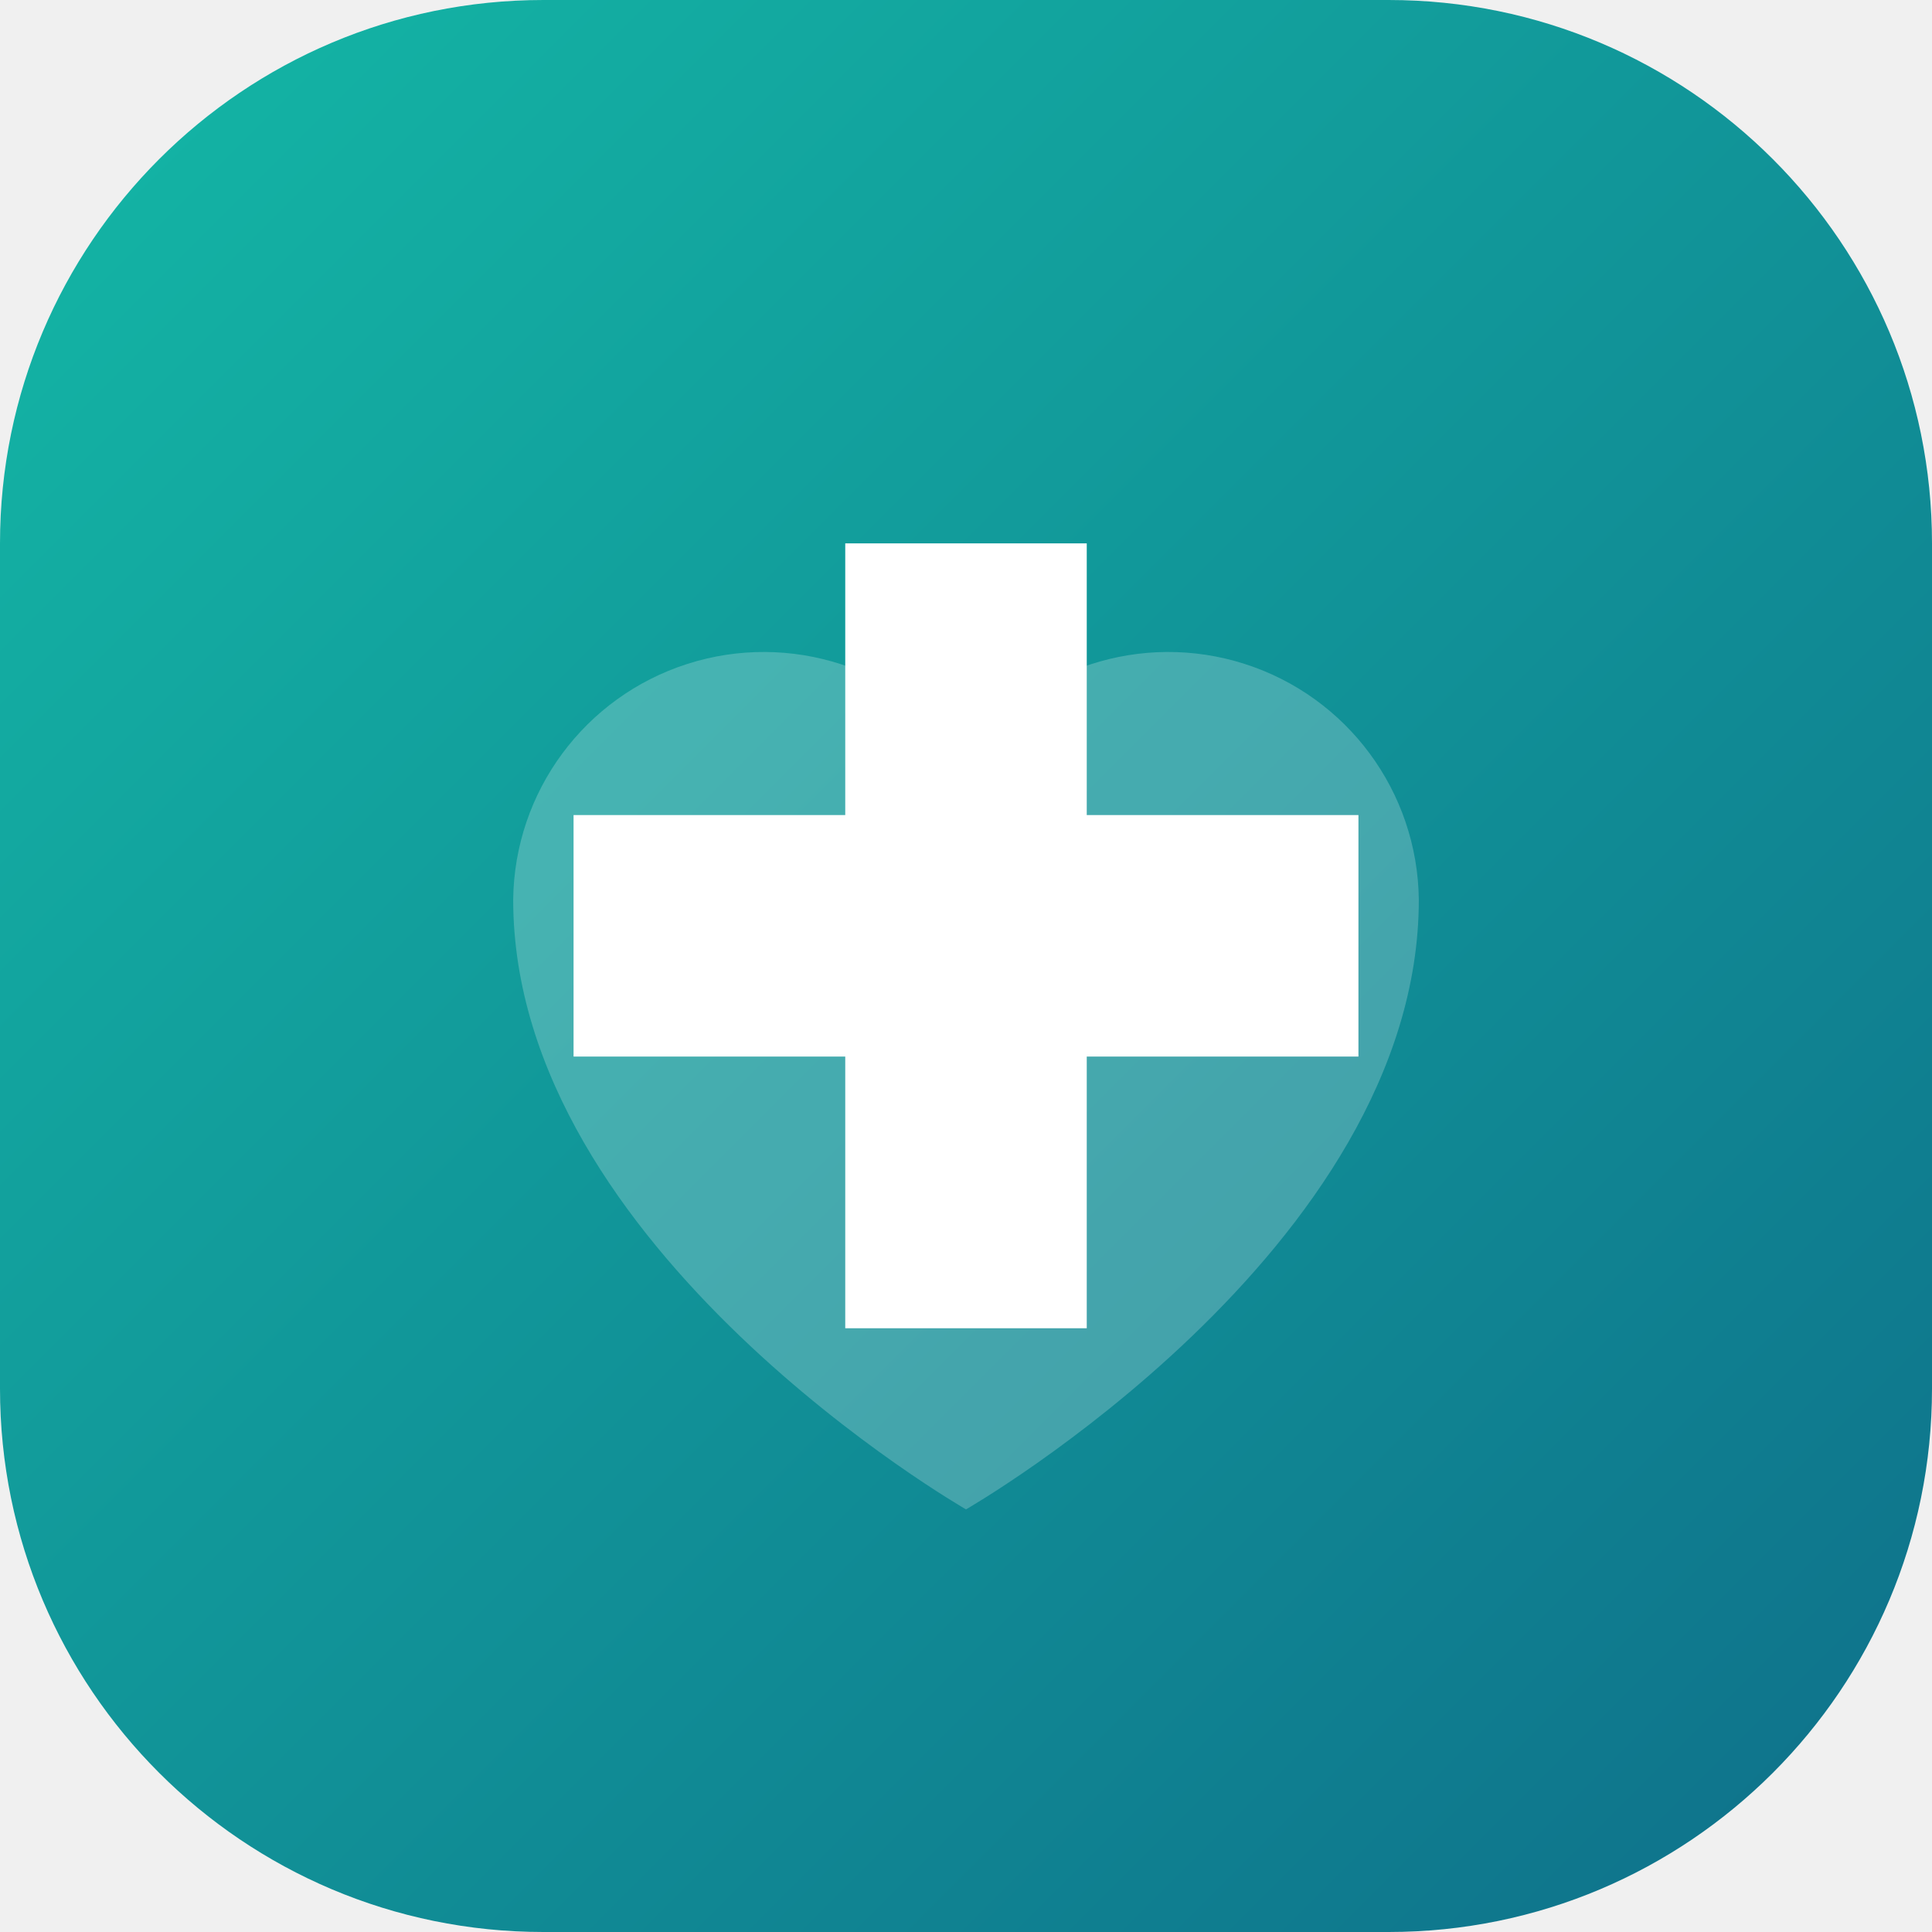
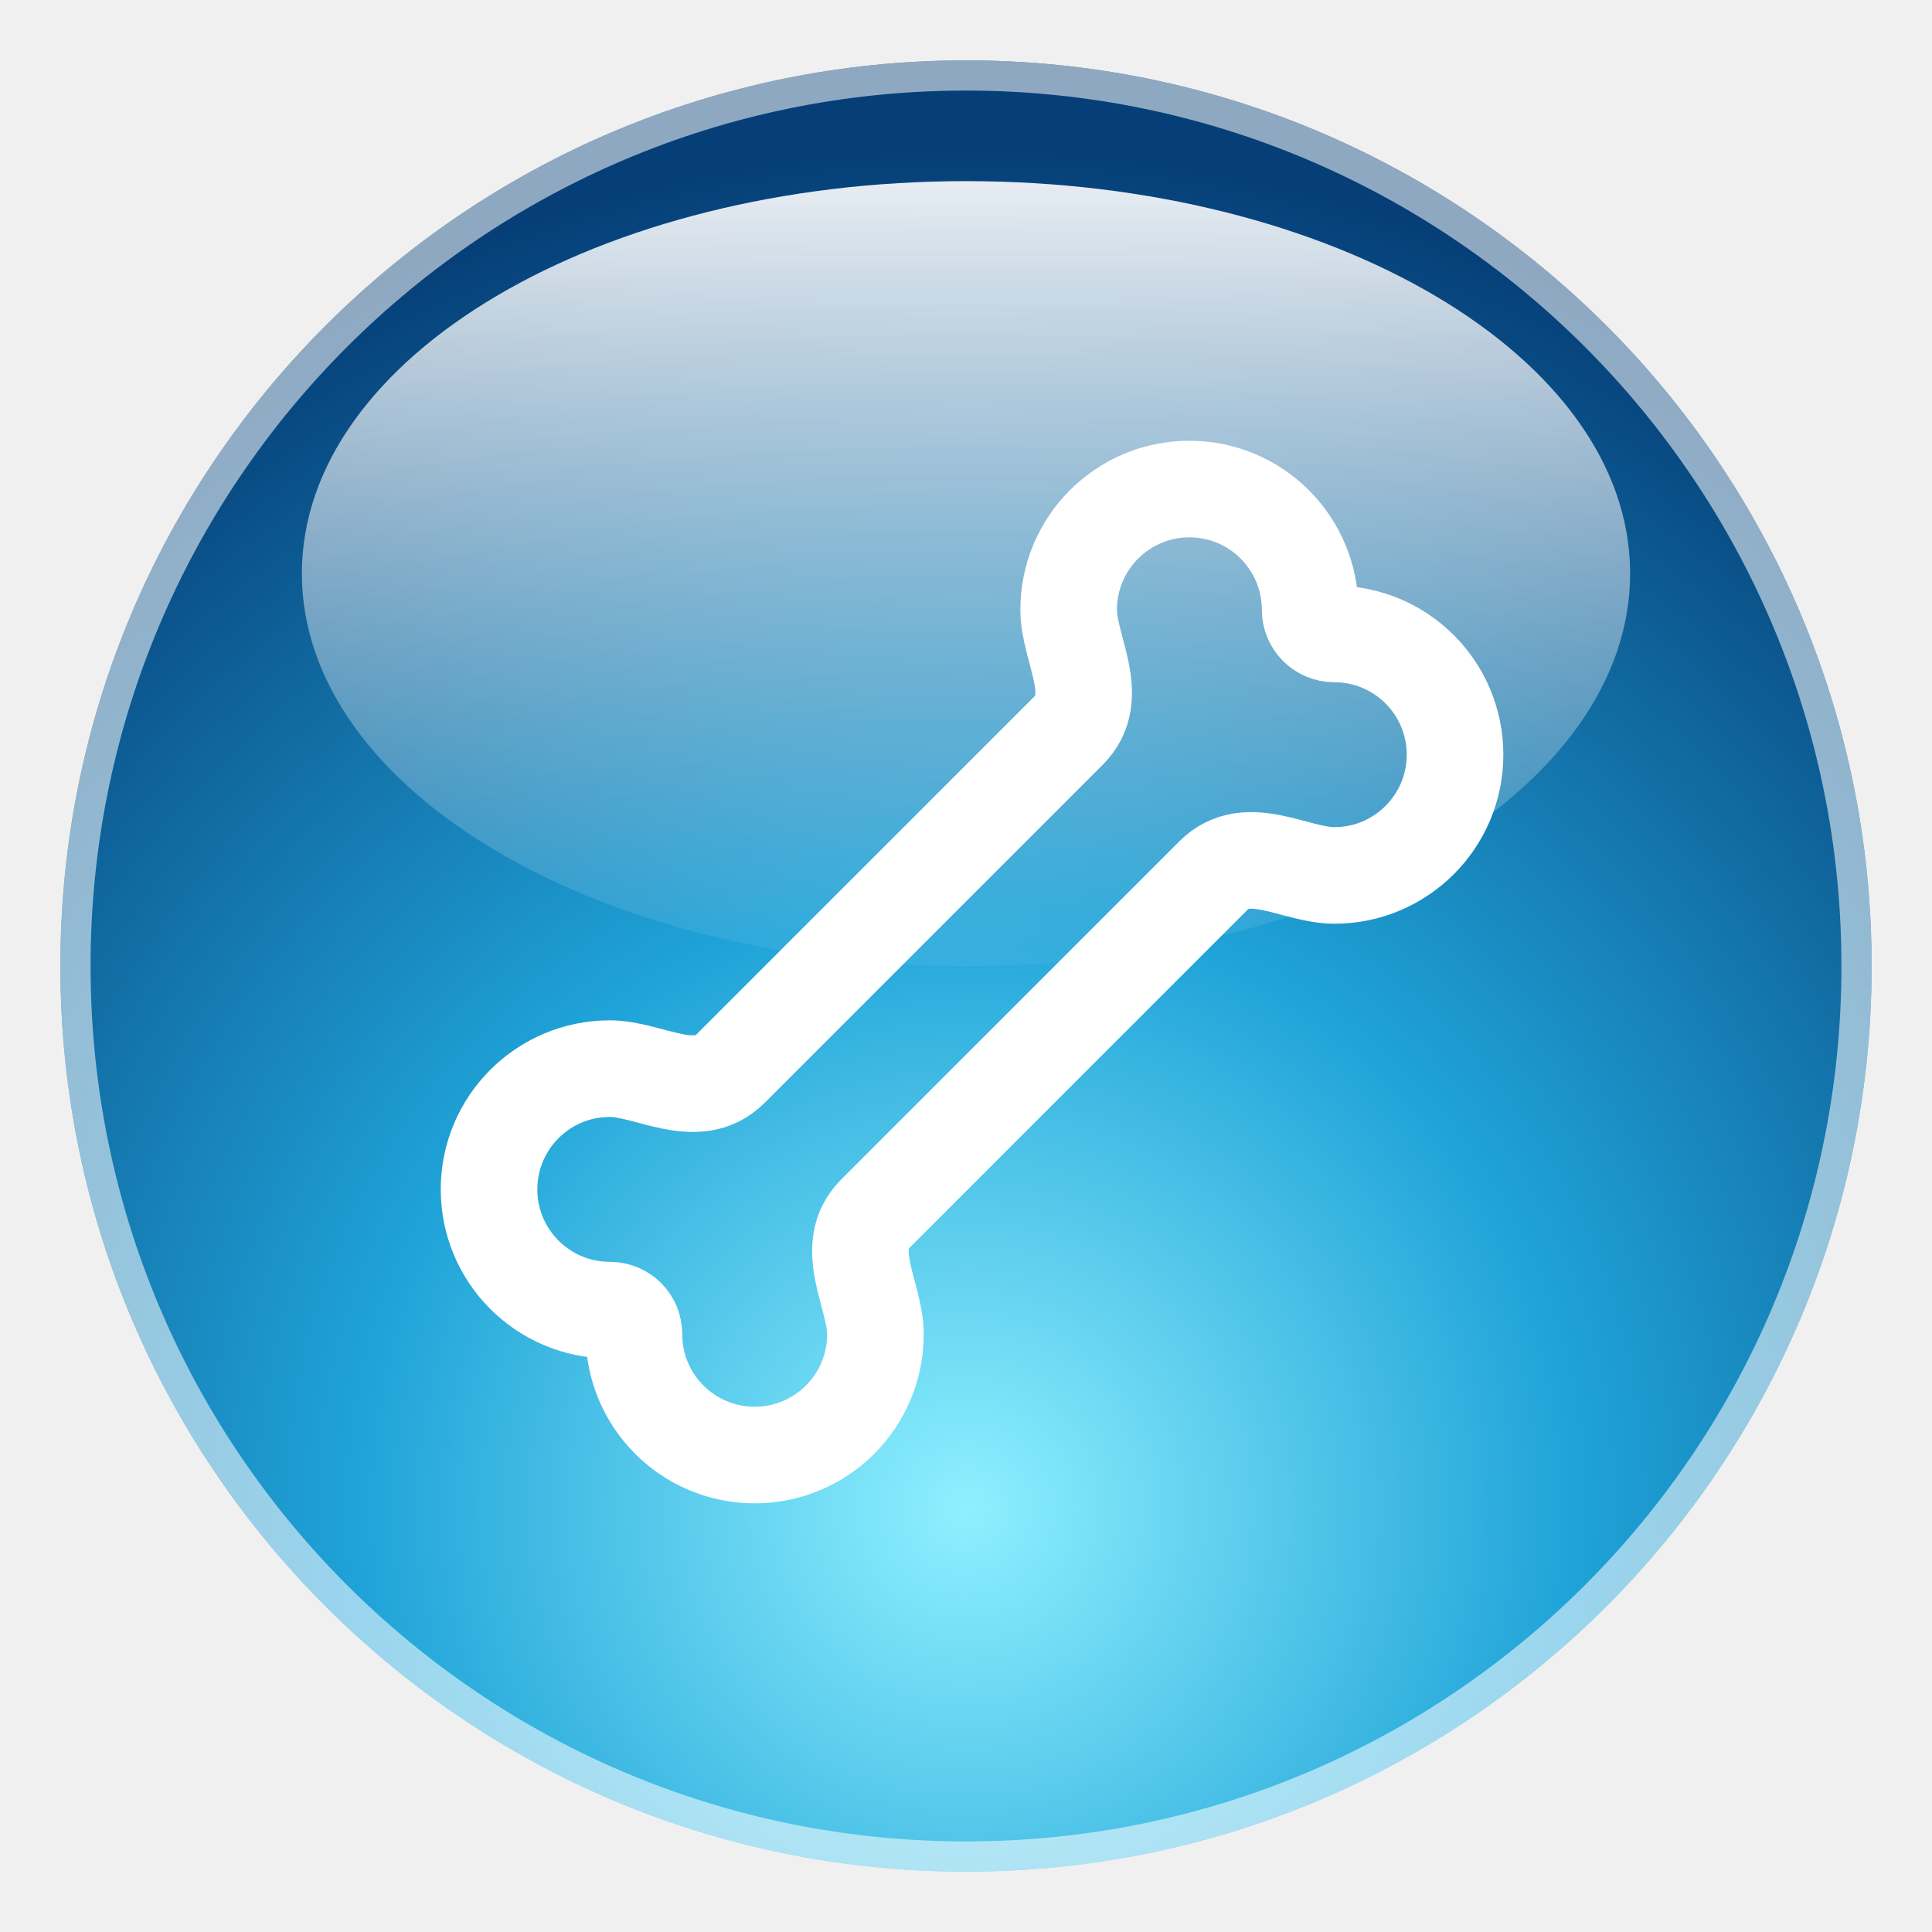
- <svg xmlns="http://www.w3.org/2000/svg" viewBox="0 0 64 64" role="img" aria-label="Varnika Health Care">
+ <svg xmlns="http://www.w3.org/2000/svg" viewBox="0 0 64 64" role="img" aria-label="Varnika Healthcare">
  <defs>
-     <linearGradient id="g" x1="0" y1="0" x2="1" y2="1">
-       <stop offset="0" stop-color="#14b8a6" />
-       <stop offset="1" stop-color="#0e6f8a" />
+     <radialGradient id="orb" cx="50%" cy="80%" r="75%">
+       <stop offset="0" stop-color="#8ff0ff" />
+       <stop offset=".45" stop-color="#1fa3d8" />
+       <stop offset="1" stop-color="#063f78" />
+     </radialGradient>
+     <linearGradient id="shine" x1="0" y1="0" x2="0" y2="1">
+       <stop offset="0" stop-color="#fff" stop-opacity=".9" />
+       <stop offset="1" stop-color="#fff" stop-opacity=".05" />
    </linearGradient>
  </defs>
-   <rect width="64" height="64" rx="18" fill="url(#g)" />
-   <path d="M32 50s-15-8.6-15-20.2A8.3 8.3 0 0 1 32 25a8.3 8.3 0 0 1 15 4.8C47 41.4 32 50 32 50Z" fill="#fff" opacity=".22" />
-   <path d="M28 18h8v9h9v8h-9v9h-8v-9h-9v-8h9z" fill="#fff" />
+   <circle cx="32" cy="32" r="30" fill="url(#orb)" />
+   <circle cx="32" cy="32" r="29.5" fill="none" stroke="#fff" stroke-opacity=".55" />
+   <g transform="translate(13 13) scale(1.6)" fill="none" stroke="#fff" stroke-width="2" stroke-linecap="round" stroke-linejoin="round">
+     <path d="M17 10c.7-.7 1.69 0 2.5 0a2.5 2.5 0 1 0 0-5 .5.5 0 0 1-.5-.5 2.5 2.5 0 1 0-5 0c0 .81.7 1.8 0 2.5l-7 7c-.7.7-1.69 0-2.5 0a2.5 2.5 0 0 0 0 5c.28 0 .5.22.5.5a2.5 2.5 0 1 0 5 0c0-.81-.7-1.8 0-2.5Z" />
+   </g>
+   <ellipse cx="32" cy="19" rx="22" ry="13" fill="url(#shine)" />
</svg>
